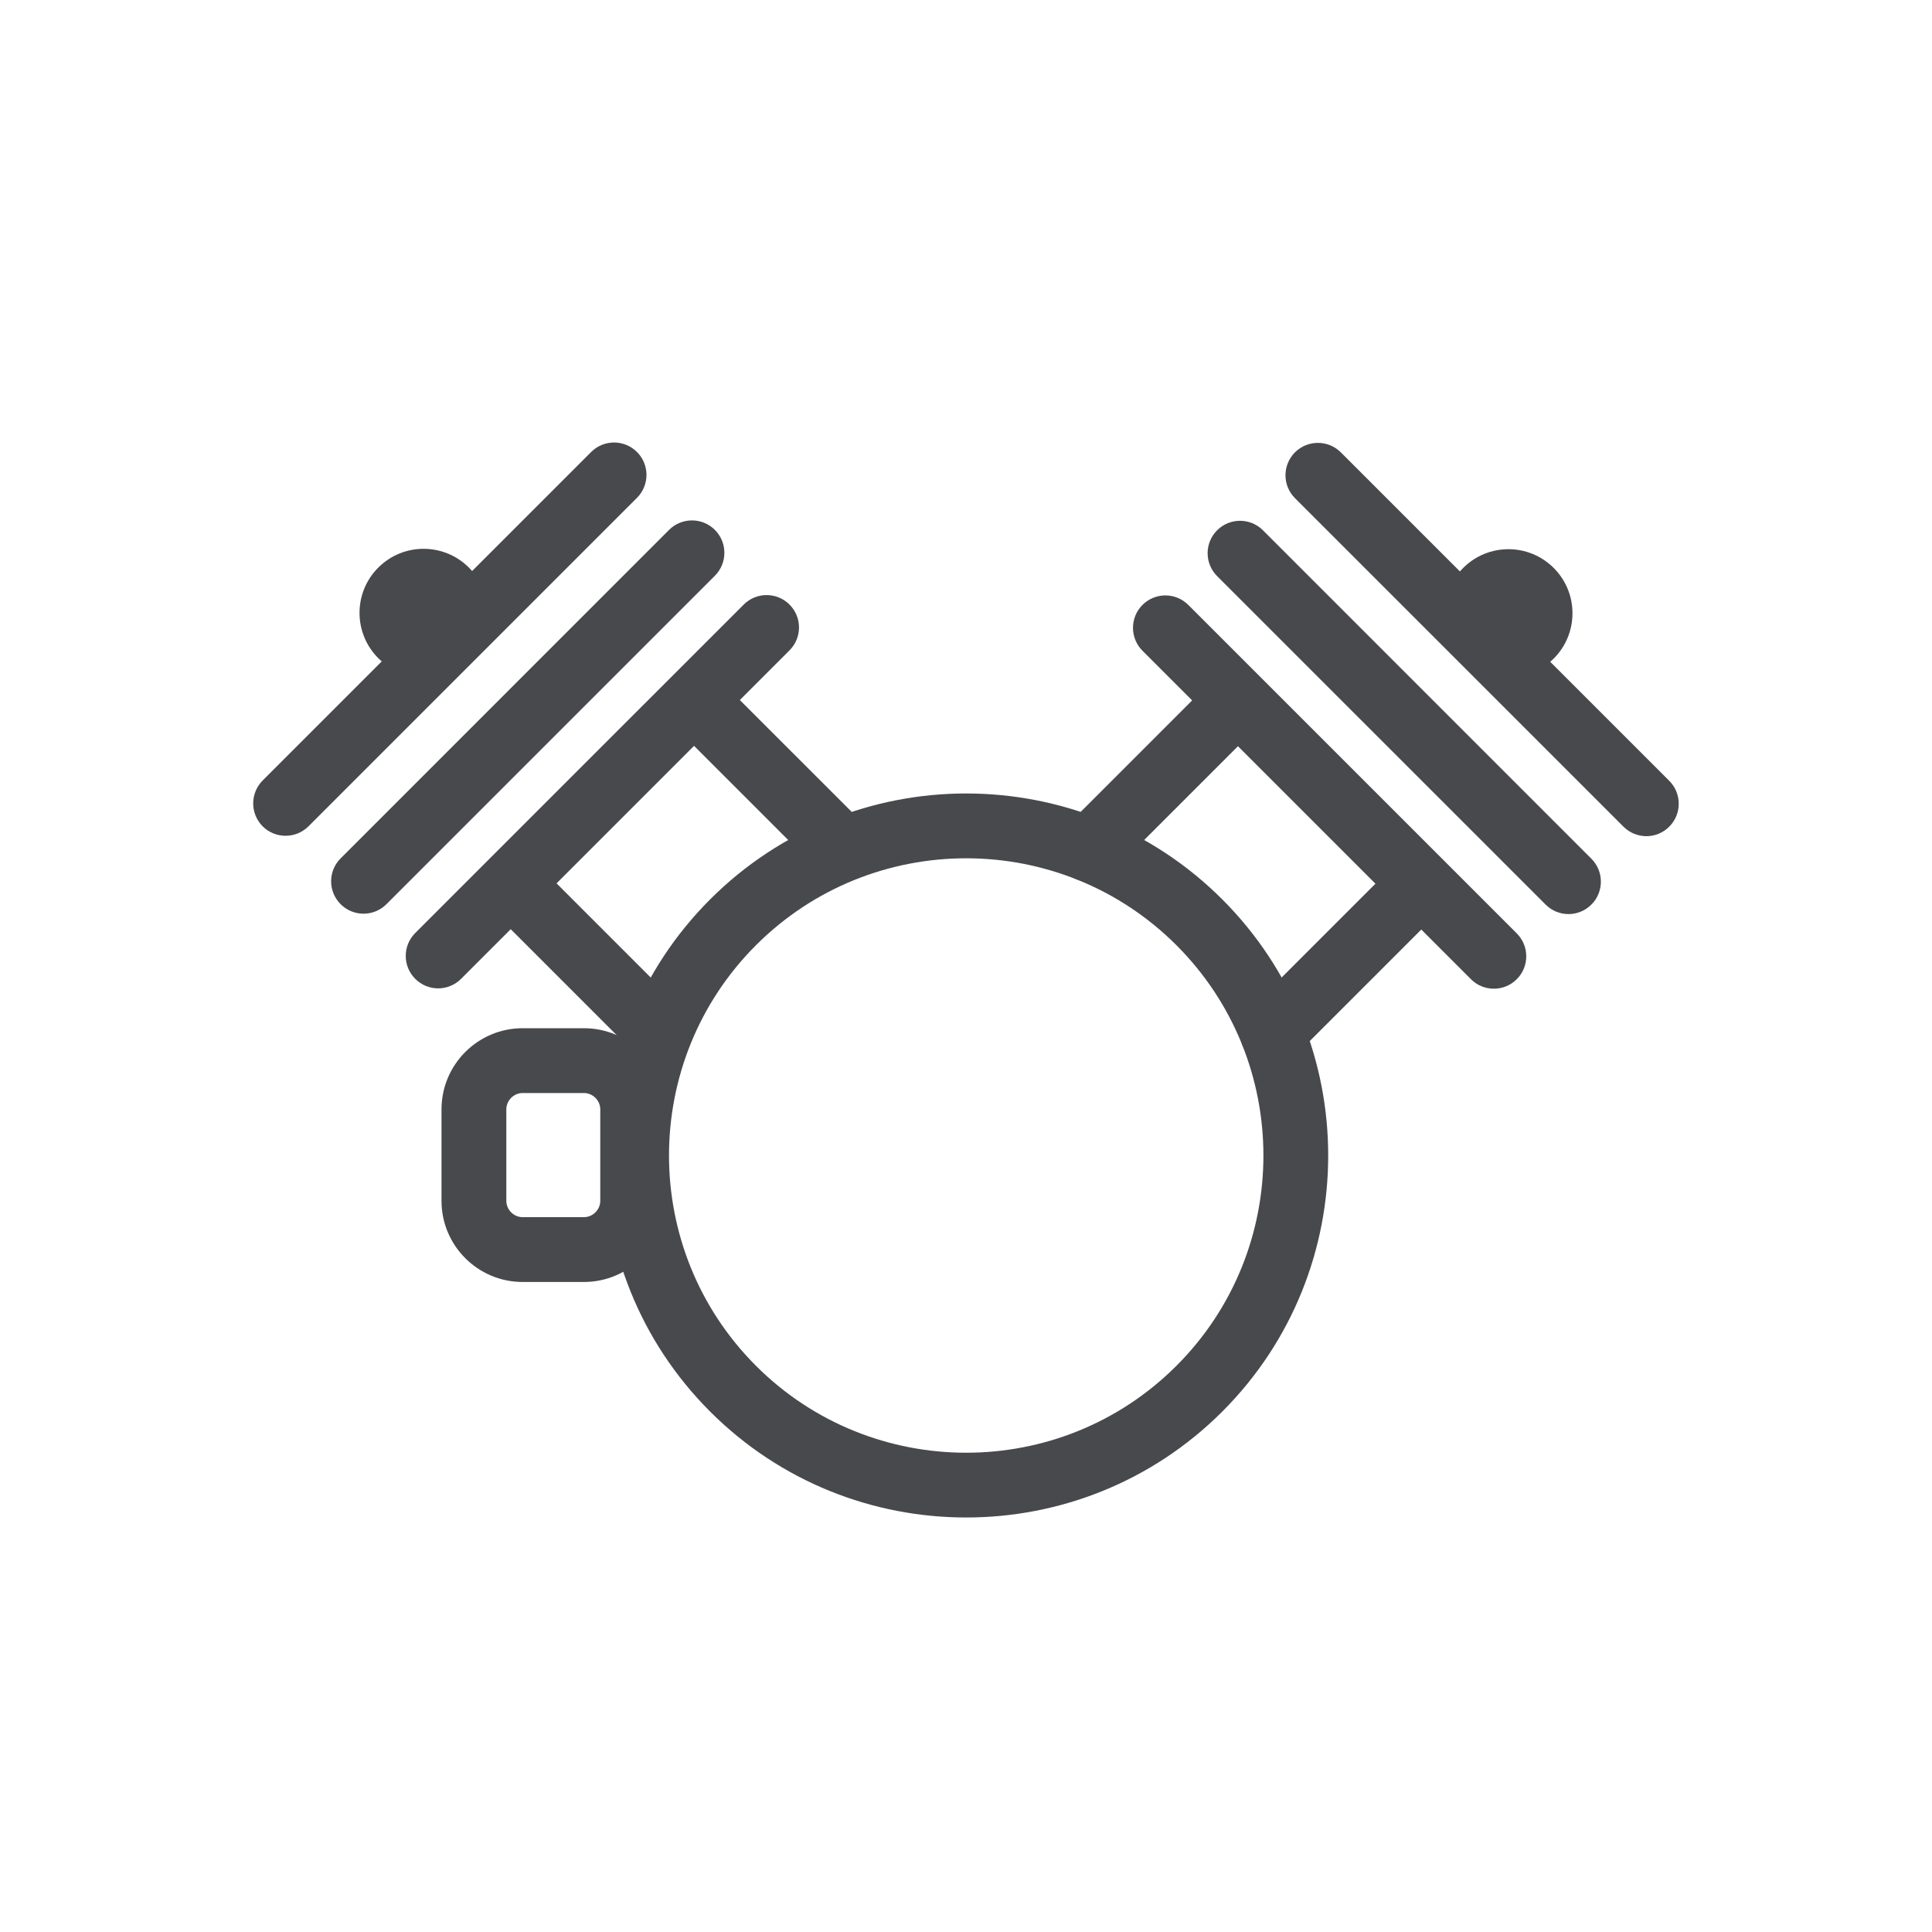
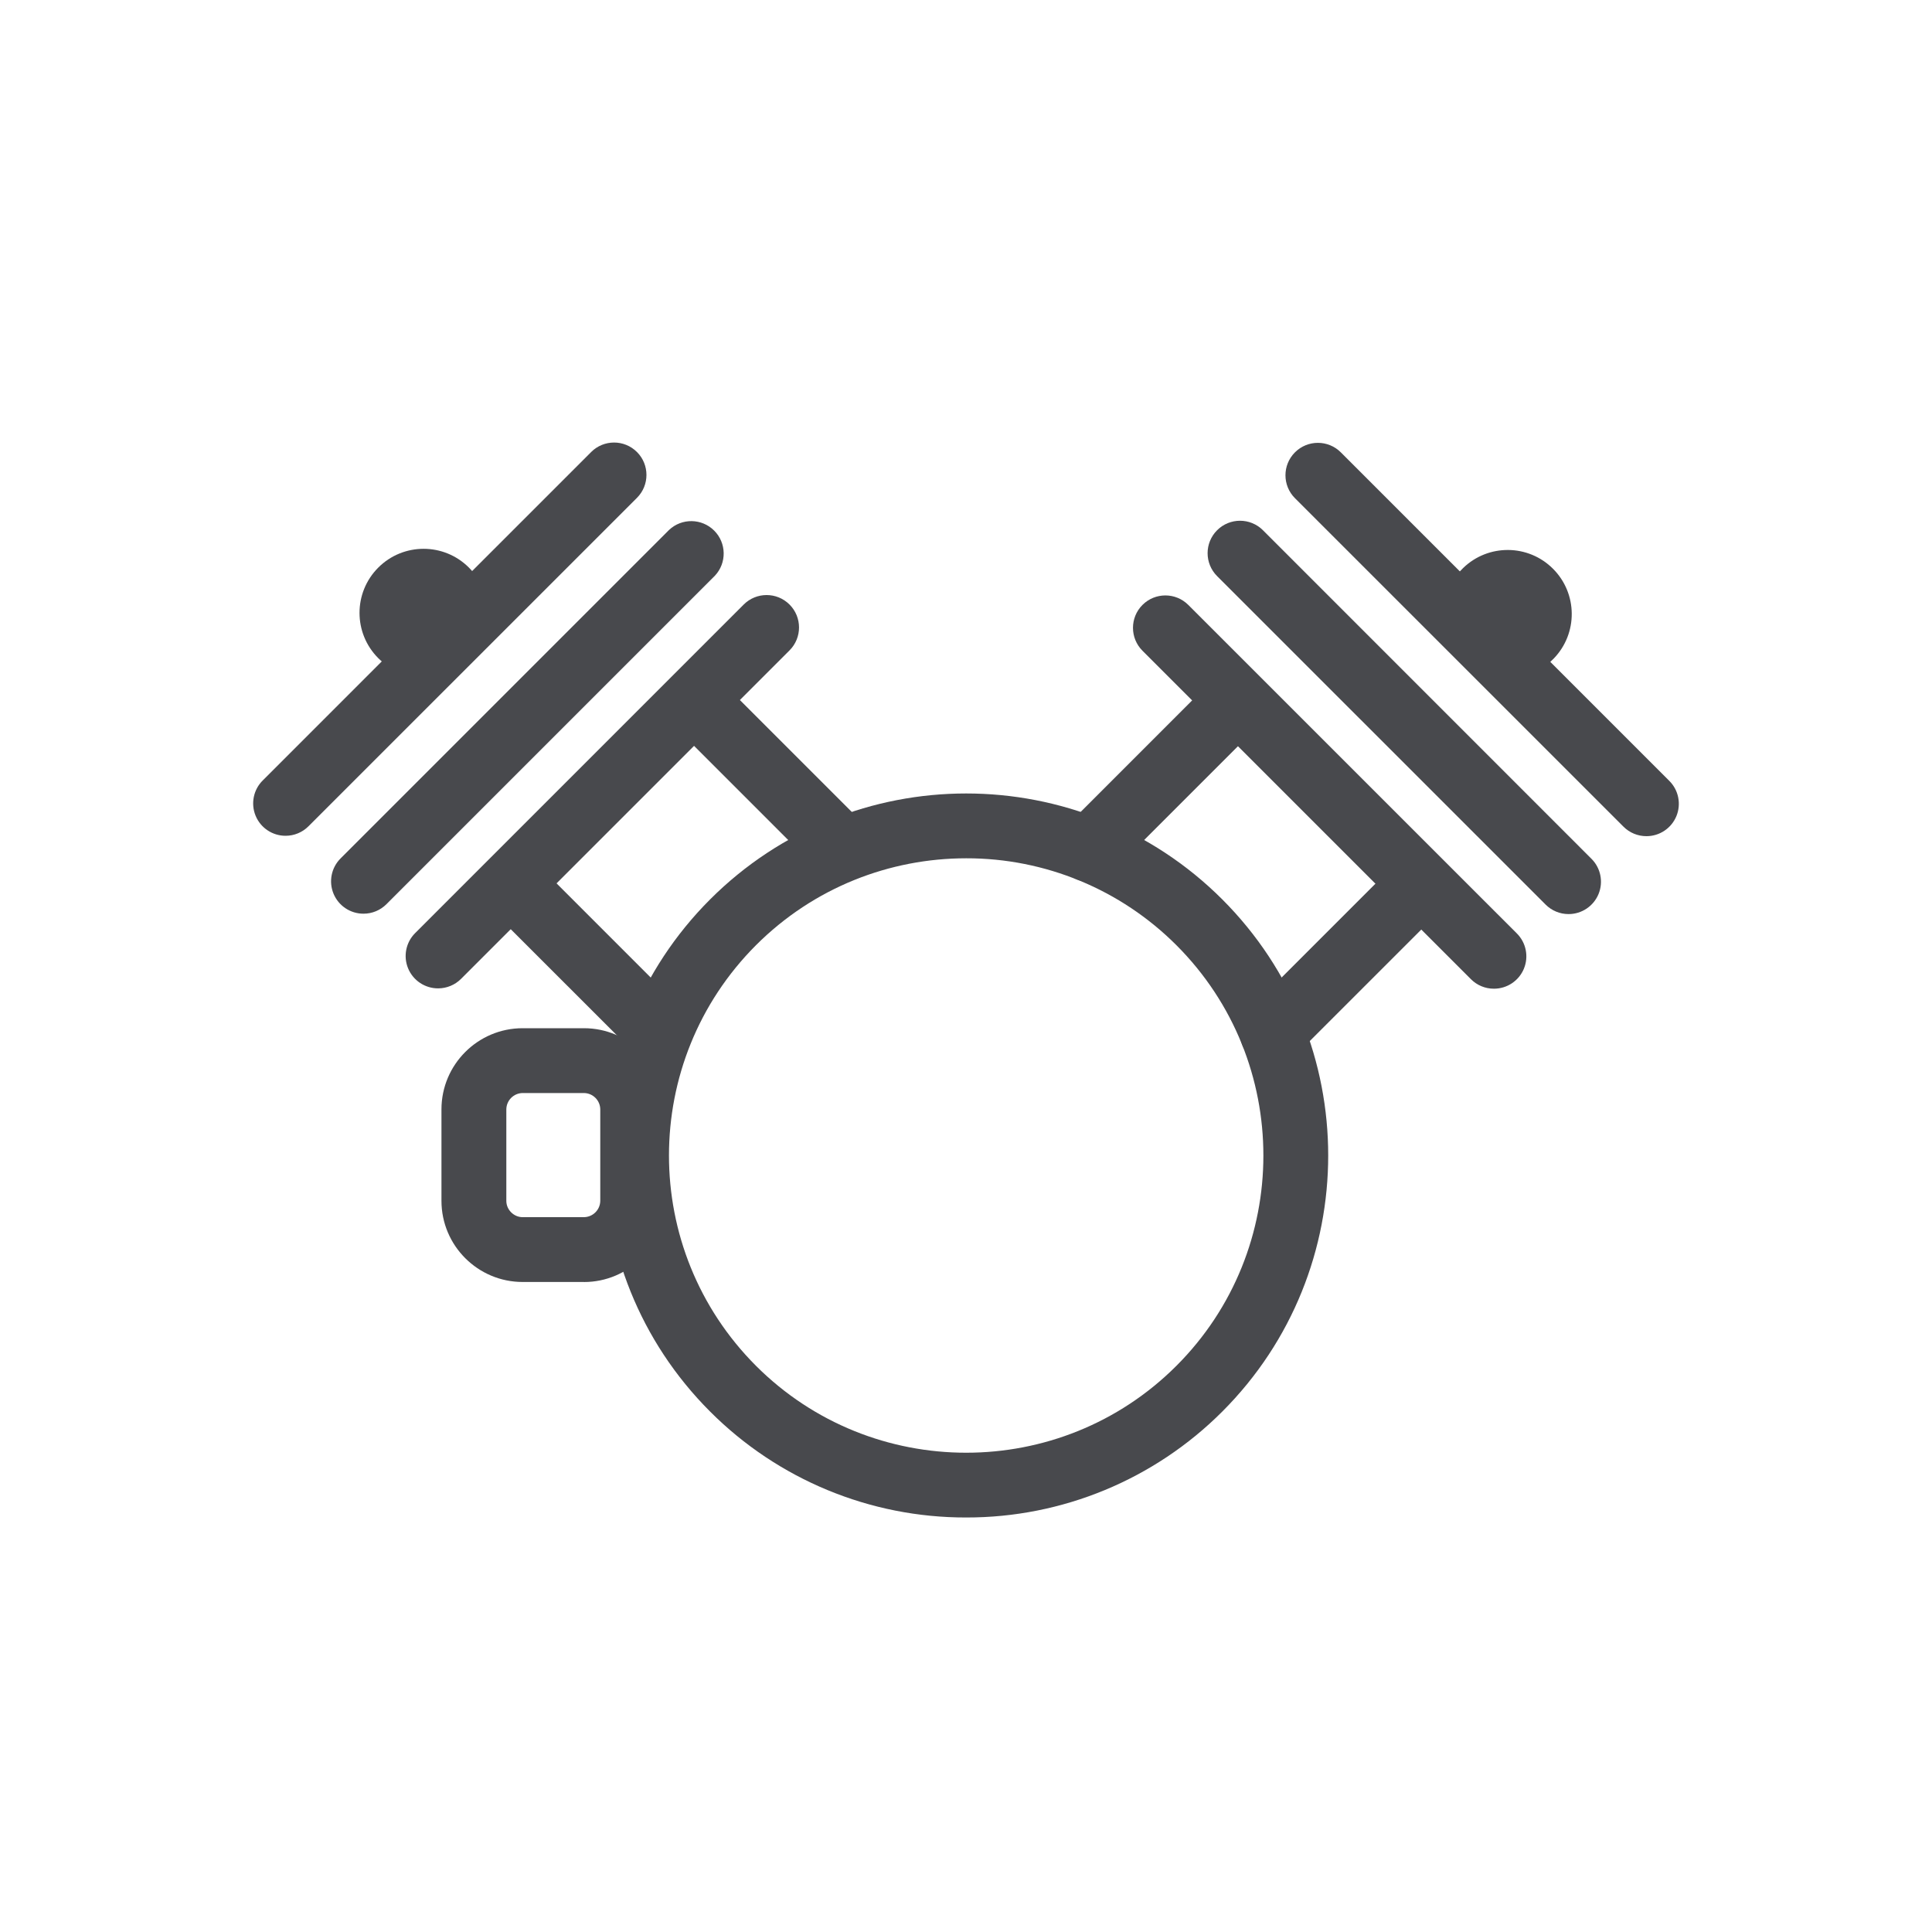
- <svg xmlns="http://www.w3.org/2000/svg" width="40" height="40" viewBox="0 0 40 40" fill="none">
-   <g>
-     <path d="M34.087 17.312C33.915 17.312 33.743 17.246 33.612 17.115L26.811 10.314C26.549 10.052 26.549 9.628 26.811 9.365C27.073 9.104 27.498 9.104 27.76 9.365L34.56 16.166C34.822 16.428 34.822 16.853 34.56 17.115C34.43 17.246 34.26 17.312 34.087 17.312" fill="#48494D" />
-     <path d="M32.474 18.925C32.302 18.925 32.13 18.859 32 18.728L25.199 11.928C24.937 11.665 24.937 11.241 25.199 10.979C25.461 10.717 25.886 10.717 26.148 10.979L32.948 17.779C33.21 18.041 33.21 18.466 32.948 18.728C32.817 18.859 32.645 18.925 32.474 18.925" fill="#48494D" />
-     <path d="M30.929 20.47C30.757 20.47 30.585 20.405 30.454 20.273L23.654 13.473C23.392 13.211 23.392 12.786 23.654 12.524C23.916 12.262 24.34 12.262 24.602 12.524L31.403 19.325C31.665 19.587 31.665 20.012 31.403 20.273C31.272 20.405 31.1 20.47 30.929 20.47" fill="#48494D" />
-     <path d="M22.547 18.256C22.375 18.256 22.203 18.191 22.072 18.06C21.81 17.798 21.81 17.373 22.072 17.111L24.95 14.233C25.212 13.971 25.637 13.971 25.898 14.233C26.16 14.495 26.16 14.92 25.898 15.182L23.02 18.06C22.89 18.191 22.718 18.256 22.547 18.256" fill="#48494D" />
-     <path d="M26.341 22.051C26.169 22.051 25.998 21.986 25.867 21.855C25.605 21.593 25.605 21.168 25.867 20.906L28.745 18.028C29.007 17.767 29.431 17.767 29.694 18.028C29.956 18.291 29.956 18.715 29.694 18.977L26.816 21.855C26.685 21.986 26.513 22.051 26.341 22.051" fill="#48494D" />
-     <path d="M32.168 13.635C31.651 14.153 30.811 14.153 30.293 13.635C29.774 13.117 29.774 12.277 30.293 11.759C30.811 11.241 31.65 11.241 32.168 11.759C32.686 12.277 32.686 13.117 32.168 13.635Z" fill="#48494D" />
-     <path d="M5.913 17.304C5.741 17.304 5.569 17.239 5.438 17.108C5.177 16.846 5.177 16.421 5.438 16.159L12.239 9.358C12.501 9.096 12.926 9.096 13.188 9.358C13.45 9.62 13.45 10.045 13.188 10.307L6.387 17.108C6.256 17.238 6.084 17.304 5.913 17.304" fill="#48494D" />
-     <path d="M7.526 18.917C7.354 18.917 7.183 18.851 7.052 18.72C6.79 18.458 6.79 18.034 7.052 17.772L13.852 10.971C14.114 10.709 14.539 10.709 14.801 10.971C15.063 11.233 15.063 11.658 14.801 11.92L8 18.721C7.869 18.852 7.698 18.917 7.526 18.917" fill="#48494D" />
-     <path d="M9.071 20.463C8.9 20.463 8.728 20.397 8.597 20.266C8.335 20.004 8.335 19.579 8.597 19.317L15.398 12.517C15.66 12.255 16.084 12.255 16.346 12.517C16.608 12.779 16.608 13.203 16.346 13.465L9.546 20.266C9.415 20.397 9.243 20.463 9.071 20.463" fill="#48494D" />
-     <path d="M13.658 22.044C13.486 22.044 13.315 21.978 13.184 21.848L10.306 18.97C10.044 18.708 10.044 18.283 10.306 18.021C10.568 17.759 10.993 17.759 11.255 18.021L14.133 20.899C14.395 21.161 14.395 21.586 14.133 21.848C14.002 21.979 13.83 22.044 13.658 22.044" fill="#48494D" />
-     <path d="M17.453 18.249C17.282 18.249 17.11 18.183 16.979 18.052L14.101 15.174C13.839 14.912 13.839 14.488 14.101 14.226C14.364 13.964 14.788 13.964 15.05 14.226L17.928 17.103C18.19 17.366 18.19 17.79 17.928 18.052C17.797 18.183 17.625 18.249 17.453 18.249" fill="#48494D" />
-     <path d="M9.708 11.751C10.226 12.269 10.226 13.109 9.708 13.627C9.19 14.145 8.35 14.145 7.832 13.627C7.314 13.109 7.314 12.269 7.832 11.751C8.35 11.233 9.189 11.233 9.708 11.751Z" fill="#48494D" />
-     <path d="M20.004 31.418C18.084 31.418 16.164 30.687 14.702 29.225C11.779 26.302 11.779 21.545 14.702 18.621C17.626 15.697 22.383 15.697 25.306 18.621C28.23 21.545 28.23 26.302 25.306 29.225C23.844 30.687 21.924 31.418 20.004 31.418V31.418ZM20.004 17.77C18.427 17.77 16.851 18.37 15.651 19.57C13.251 21.971 13.251 25.876 15.651 28.277C18.051 30.677 21.957 30.677 24.357 28.277C26.758 25.877 26.758 21.971 24.357 19.57C23.157 18.37 21.58 17.77 20.004 17.77V17.77ZM24.831 28.751H24.833H24.831H24.831Z" fill="#48494D" />
-     <path d="M12.09 26.542H10.82C9.894 26.542 9.141 25.789 9.141 24.863V22.968C9.141 22.041 9.894 21.288 10.82 21.288H12.09C13.017 21.288 13.77 22.041 13.77 22.968V24.863C13.77 25.789 13.016 26.542 12.09 26.542L12.09 26.542ZM10.82 22.63C10.637 22.63 10.483 22.784 10.483 22.968V24.863C10.483 25.046 10.637 25.2 10.82 25.2H12.09C12.273 25.2 12.428 25.046 12.428 24.863V22.968C12.428 22.784 12.273 22.63 12.09 22.63H10.82H10.82Z" fill="#48494D" />
+ <svg xmlns="http://www.w3.org/2000/svg" width="40" height="40" fill="none">
+   <g fill="#48494D">
+     <path d="M34.087 17.312a.669.669 0 01-.475-.197l-6.801-6.8a.671.671 0 01.949-.95l6.8 6.801a.67.67 0 01-.473 1.146m-1.613 1.613a.669.669 0 01-.474-.197l-6.801-6.8a.67.67 0 11.949-.95l6.8 6.801a.67.67 0 01-.474 1.146m-1.545 1.545a.668.668 0 01-.475-.197l-6.8-6.8a.67.67 0 01.948-.949l6.801 6.8a.67.67 0 01-.474 1.146" />
+     <path d="M22.547 18.256a.67.67 0 01-.474-1.145l2.877-2.878a.67.67 0 01.948.949L23.02 18.06a.668.668 0 01-.473.196m3.794 3.795a.67.67 0 01-.474-1.145l2.878-2.878a.671.671 0 01.949.95l-2.878 2.877a.667.667 0 01-.475.196m5.827-8.416a1.326 1.326 0 11-1.875-1.875 1.326 1.326 0 011.875 1.875zM5.913 17.304a.67.67 0 01-.474-1.145l6.8-6.8a.67.67 0 01.949.948l-6.801 6.8a.67.67 0 01-.474.197m1.613 1.613a.67.67 0 01-.474-1.145l6.8-6.8a.671.671 0 01.949.948l-6.8 6.8a.669.669 0 01-.475.197m1.545 1.546a.67.67 0 01-.474-1.146l6.8-6.8a.67.67 0 01.95.948l-6.801 6.801a.671.671 0 01-.475.197" />
+     <path d="M13.658 22.044a.67.67 0 01-.474-.197l-2.878-2.877a.67.67 0 11.949-.949l2.877 2.878a.67.67 0 01-.474 1.145m3.795-3.795a.669.669 0 01-.474-.197l-2.878-2.878a.67.67 0 11.95-.948l2.877 2.877a.67.67 0 01-.475 1.146m-7.745-6.498a1.326 1.326 0 11-1.876 1.876 1.326 1.326 0 011.876-1.876z" />
+     <path d="M20.004 31.418a7.47 7.47 0 01-5.302-2.193c-2.923-2.923-2.923-7.68 0-10.604 2.924-2.924 7.68-2.924 10.604 0 2.924 2.924 2.924 7.68 0 10.604a7.475 7.475 0 01-5.302 2.193zm0-13.648c-1.577 0-3.153.6-4.353 1.8a6.163 6.163 0 000 8.707c2.4 2.4 6.306 2.4 8.706 0 2.4-2.4 2.4-6.306 0-8.707a6.138 6.138 0 00-4.353-1.8zm4.827 10.981h.002-.002z" />
+     <path d="M12.09 26.542h-1.27c-.926 0-1.68-.753-1.68-1.68v-1.894c0-.927.754-1.68 1.68-1.68h1.27c.927 0 1.68.753 1.68 1.68v1.895c0 .926-.754 1.68-1.68 1.68zm-1.27-3.912a.342.342 0 00-.337.338v1.895c0 .183.154.337.337.337h1.27a.342.342 0 00.338-.337v-1.895a.342.342 0 00-.338-.338h-1.27z" />
  </g>
</svg>
